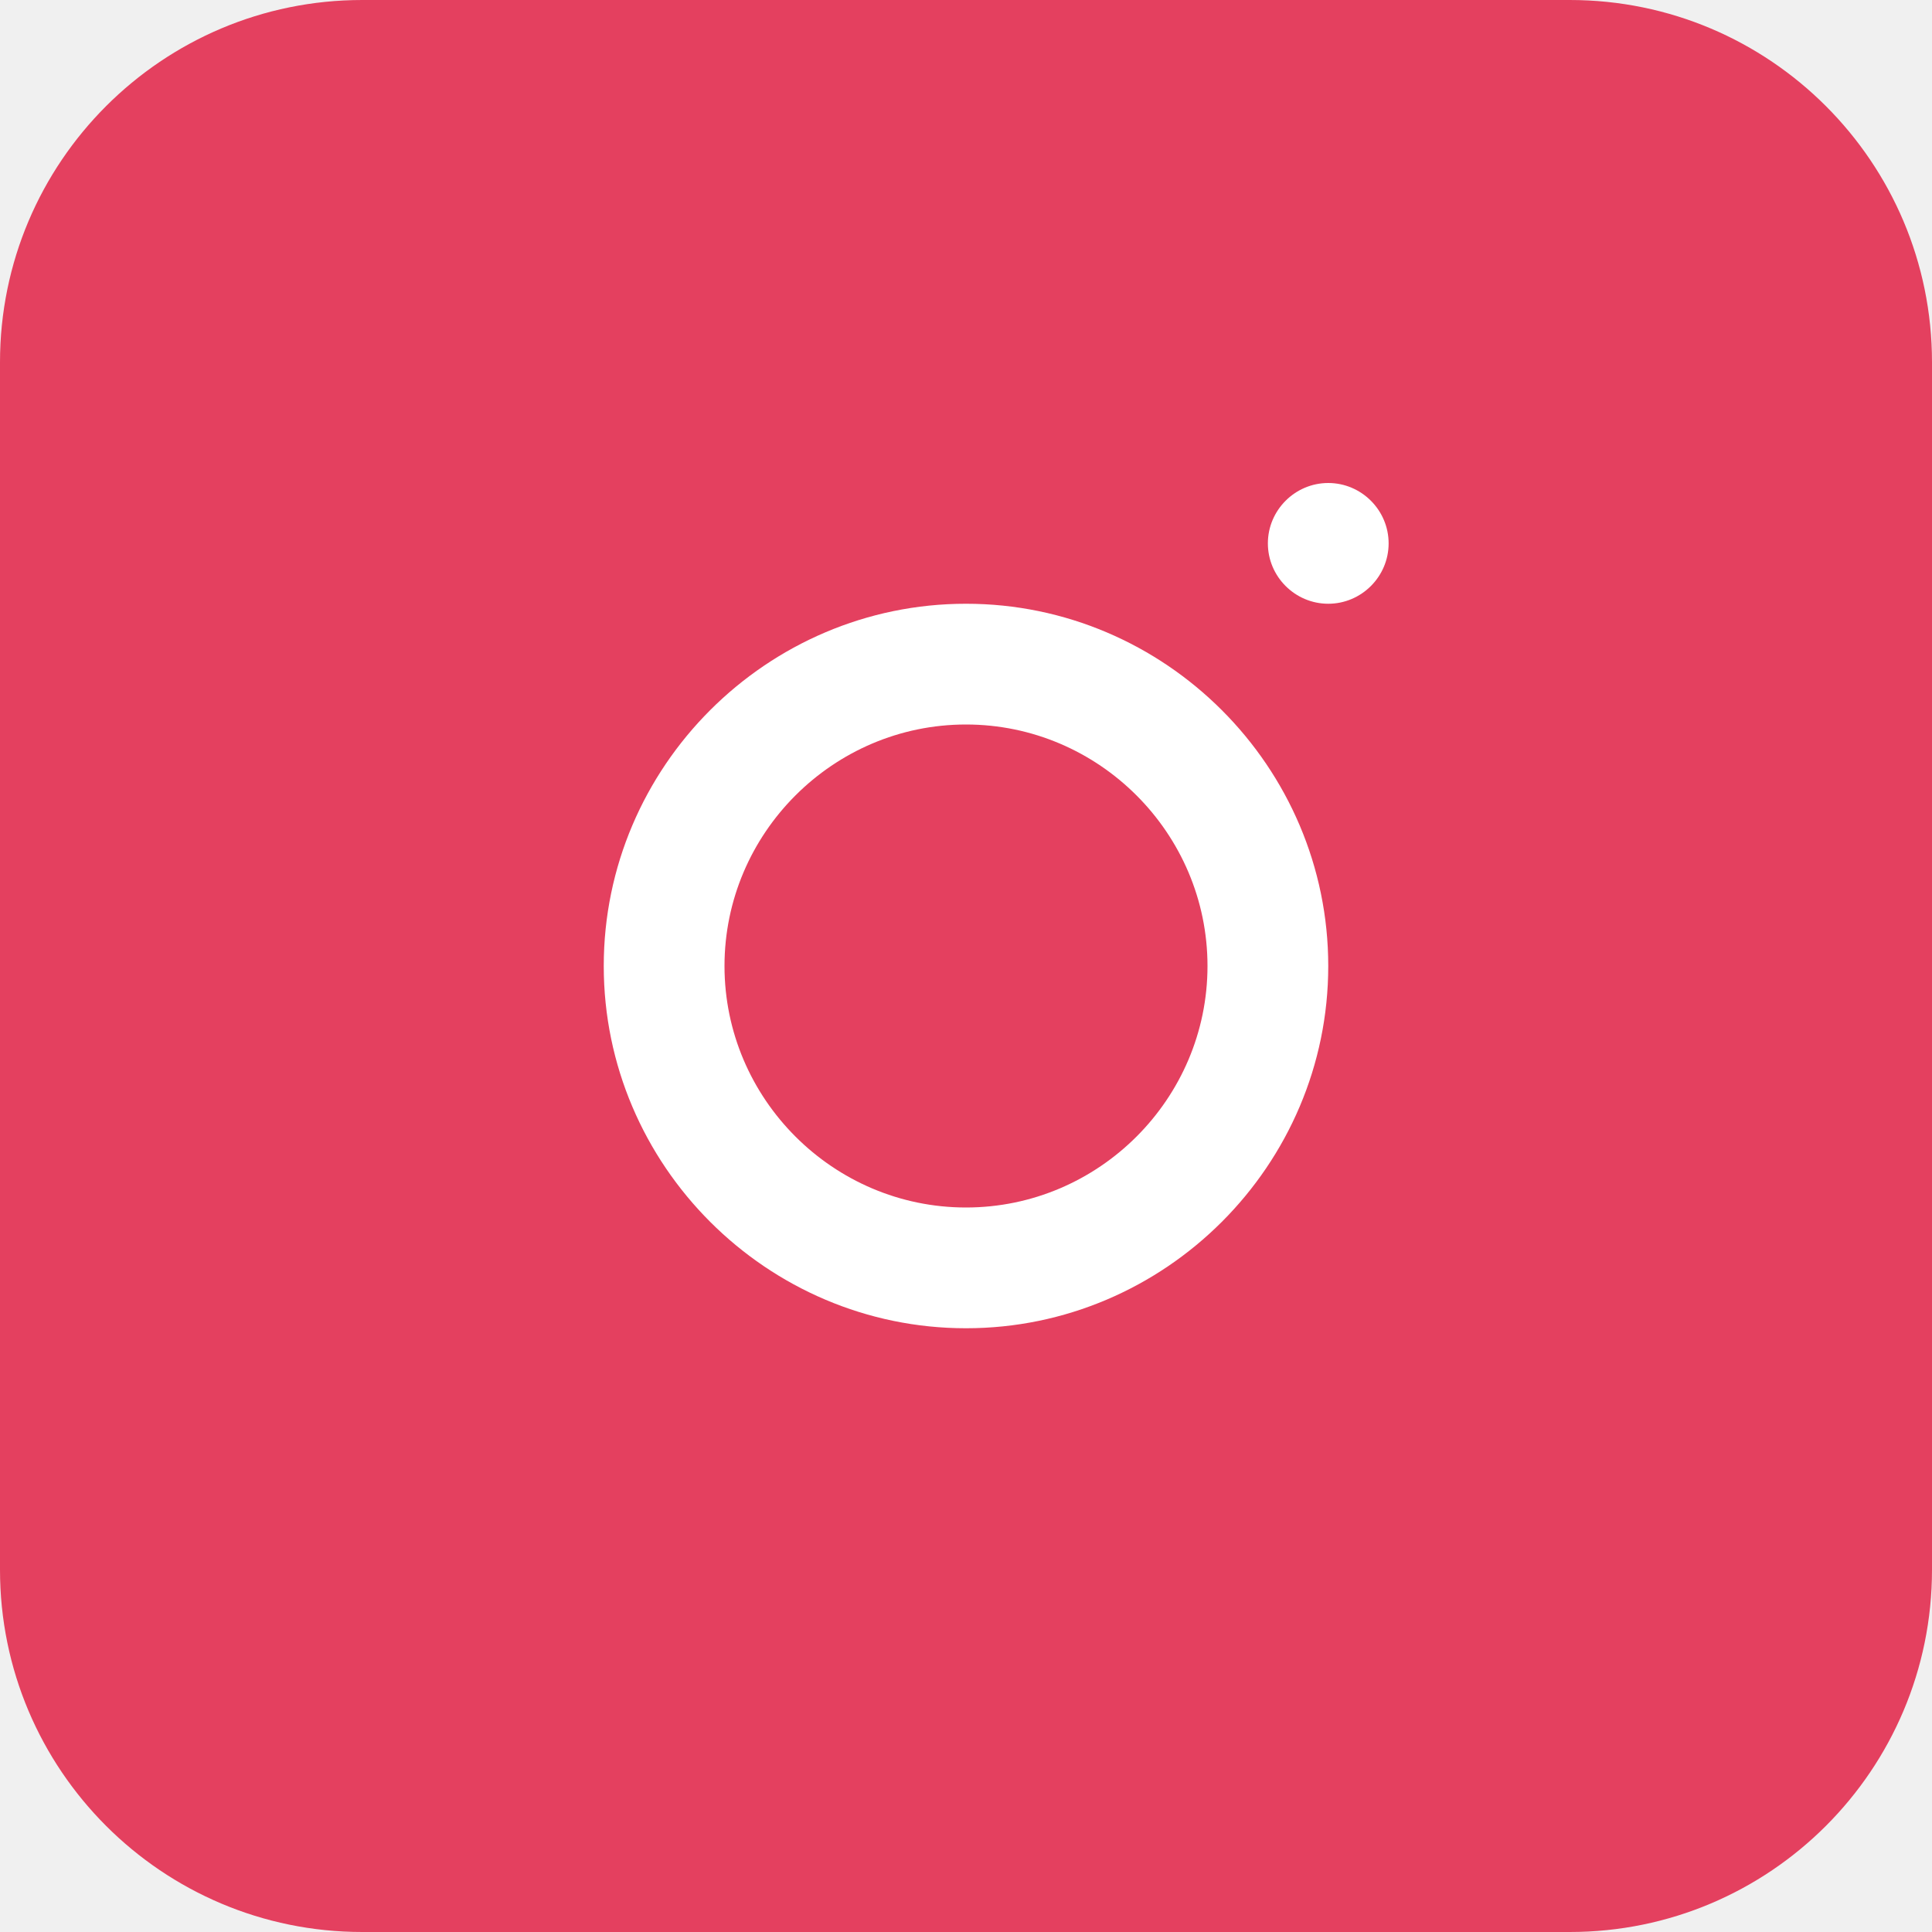
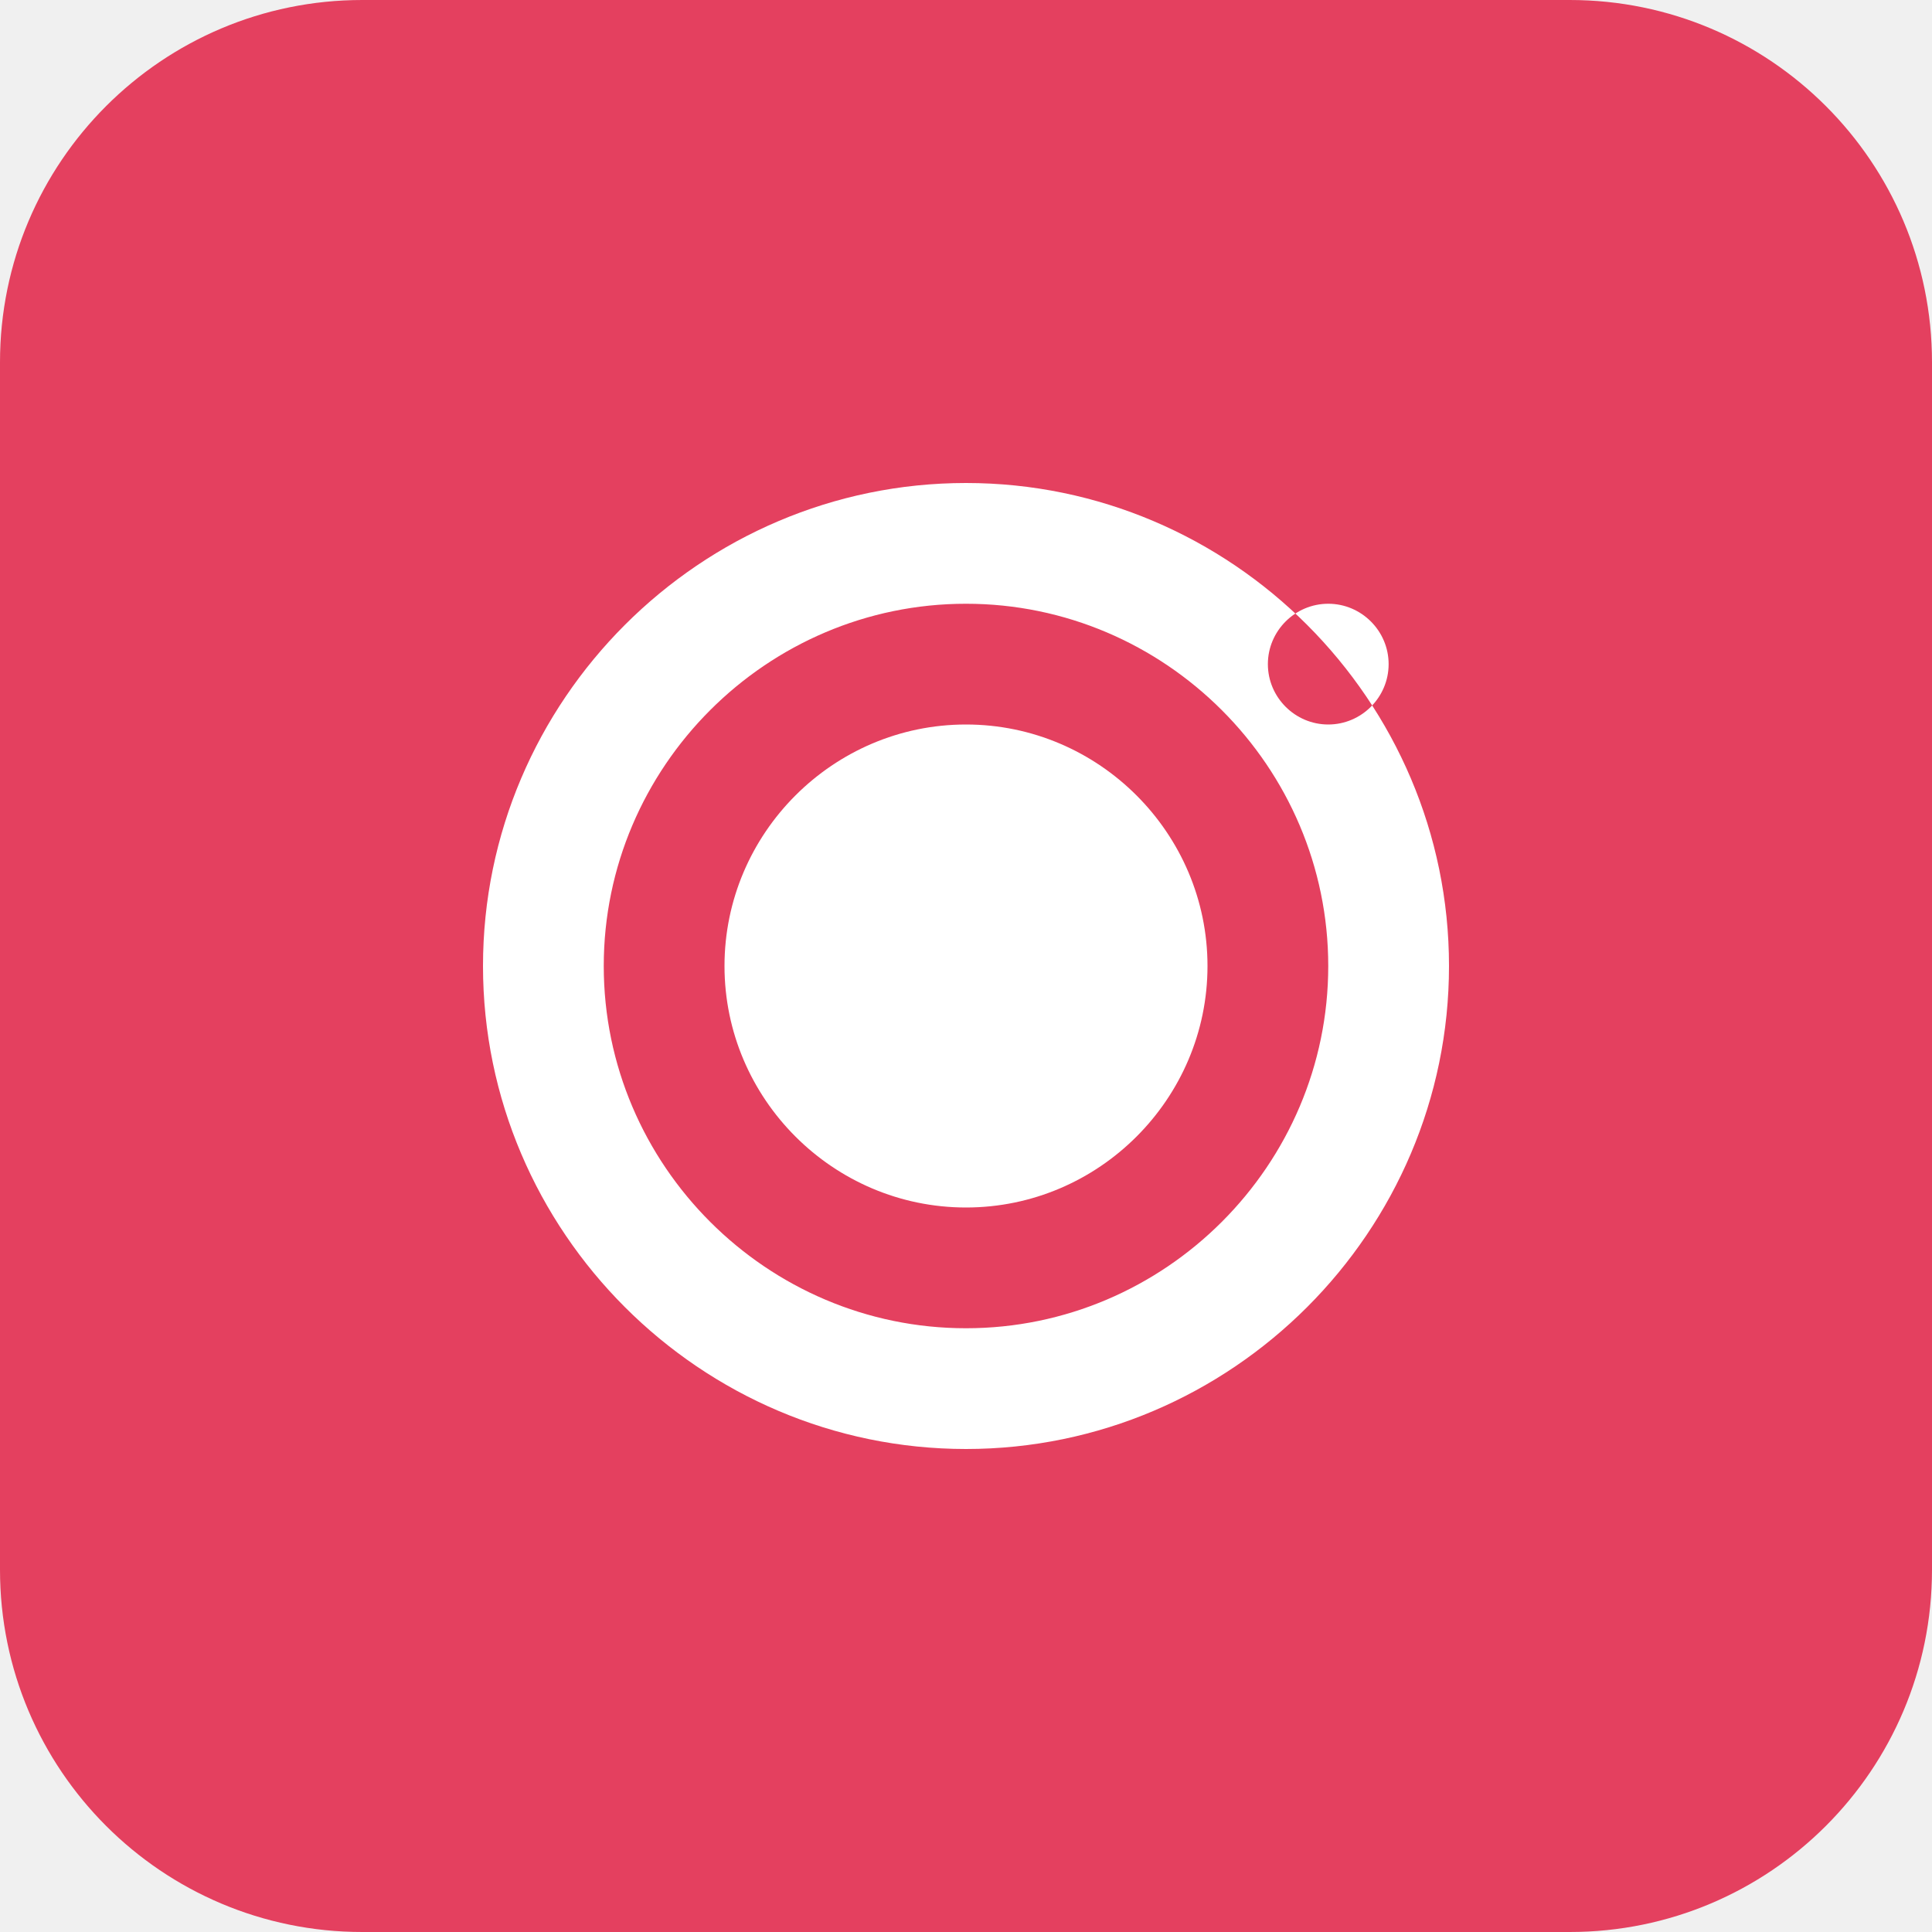
<svg xmlns="http://www.w3.org/2000/svg" width="64px" height="64px" viewBox="0 0 64 64" version="1.1">
  <g stroke="none" stroke-width="1" fill="none" fill-rule="evenodd">
    <rect fill="#E4405F" x="0" y="0" width="64" height="64" rx="12" />
-     <path d="M32,20 C25.4,20 20,25.4 20,32 C20,38.6 25.4,44 32,44 C38.6,44 44,38.6 44,32 C44,25.4 38.6,20 32,20 Z M32,40 C27.6,40 24,36.4 24,32 C24,27.6 27.6,24 32,24 C36.4,24 40,27.6 40,32 C40,36.4 36.4,40 32,40 Z M44,20 C45.1,20 46,19.1 46,18 C46,16.9 45.1,16 44,16 C42.9,16 42,16.9 42,18 C42,19.1 42.9,20 44,20 Z" fill="#FFFFFF" />
+     <path d="M32,16 C23.2,16 16,23.2 16,32 C16,40.8 23.2,48 32,48 C40.8,48 48,40.8 48,32 C48,23.2 40.8,16 32,16 Z M32,44 C25.4,44 20,38.6 20,32 C20,25.4 25.4,20 32,20 C38.6,20 44,25.4 44,32 C44,38.6 38.6,44 32,44 Z M44,24 C42.9,24 42,23.1 42,22 C42,20.9 42.9,20 44,20 C45.1,20 46,20.9 46,22 C46,23.1 45.1,24 44,24 Z M32,24 C27.6,24 24,27.6 24,32 C24,36.4 27.6,40 32,40 C36.4,40 40,36.4 40,32 C40,27.6 36.4,24 32,24 Z" fill="#FFFFFF" />
  </g>
</svg>
